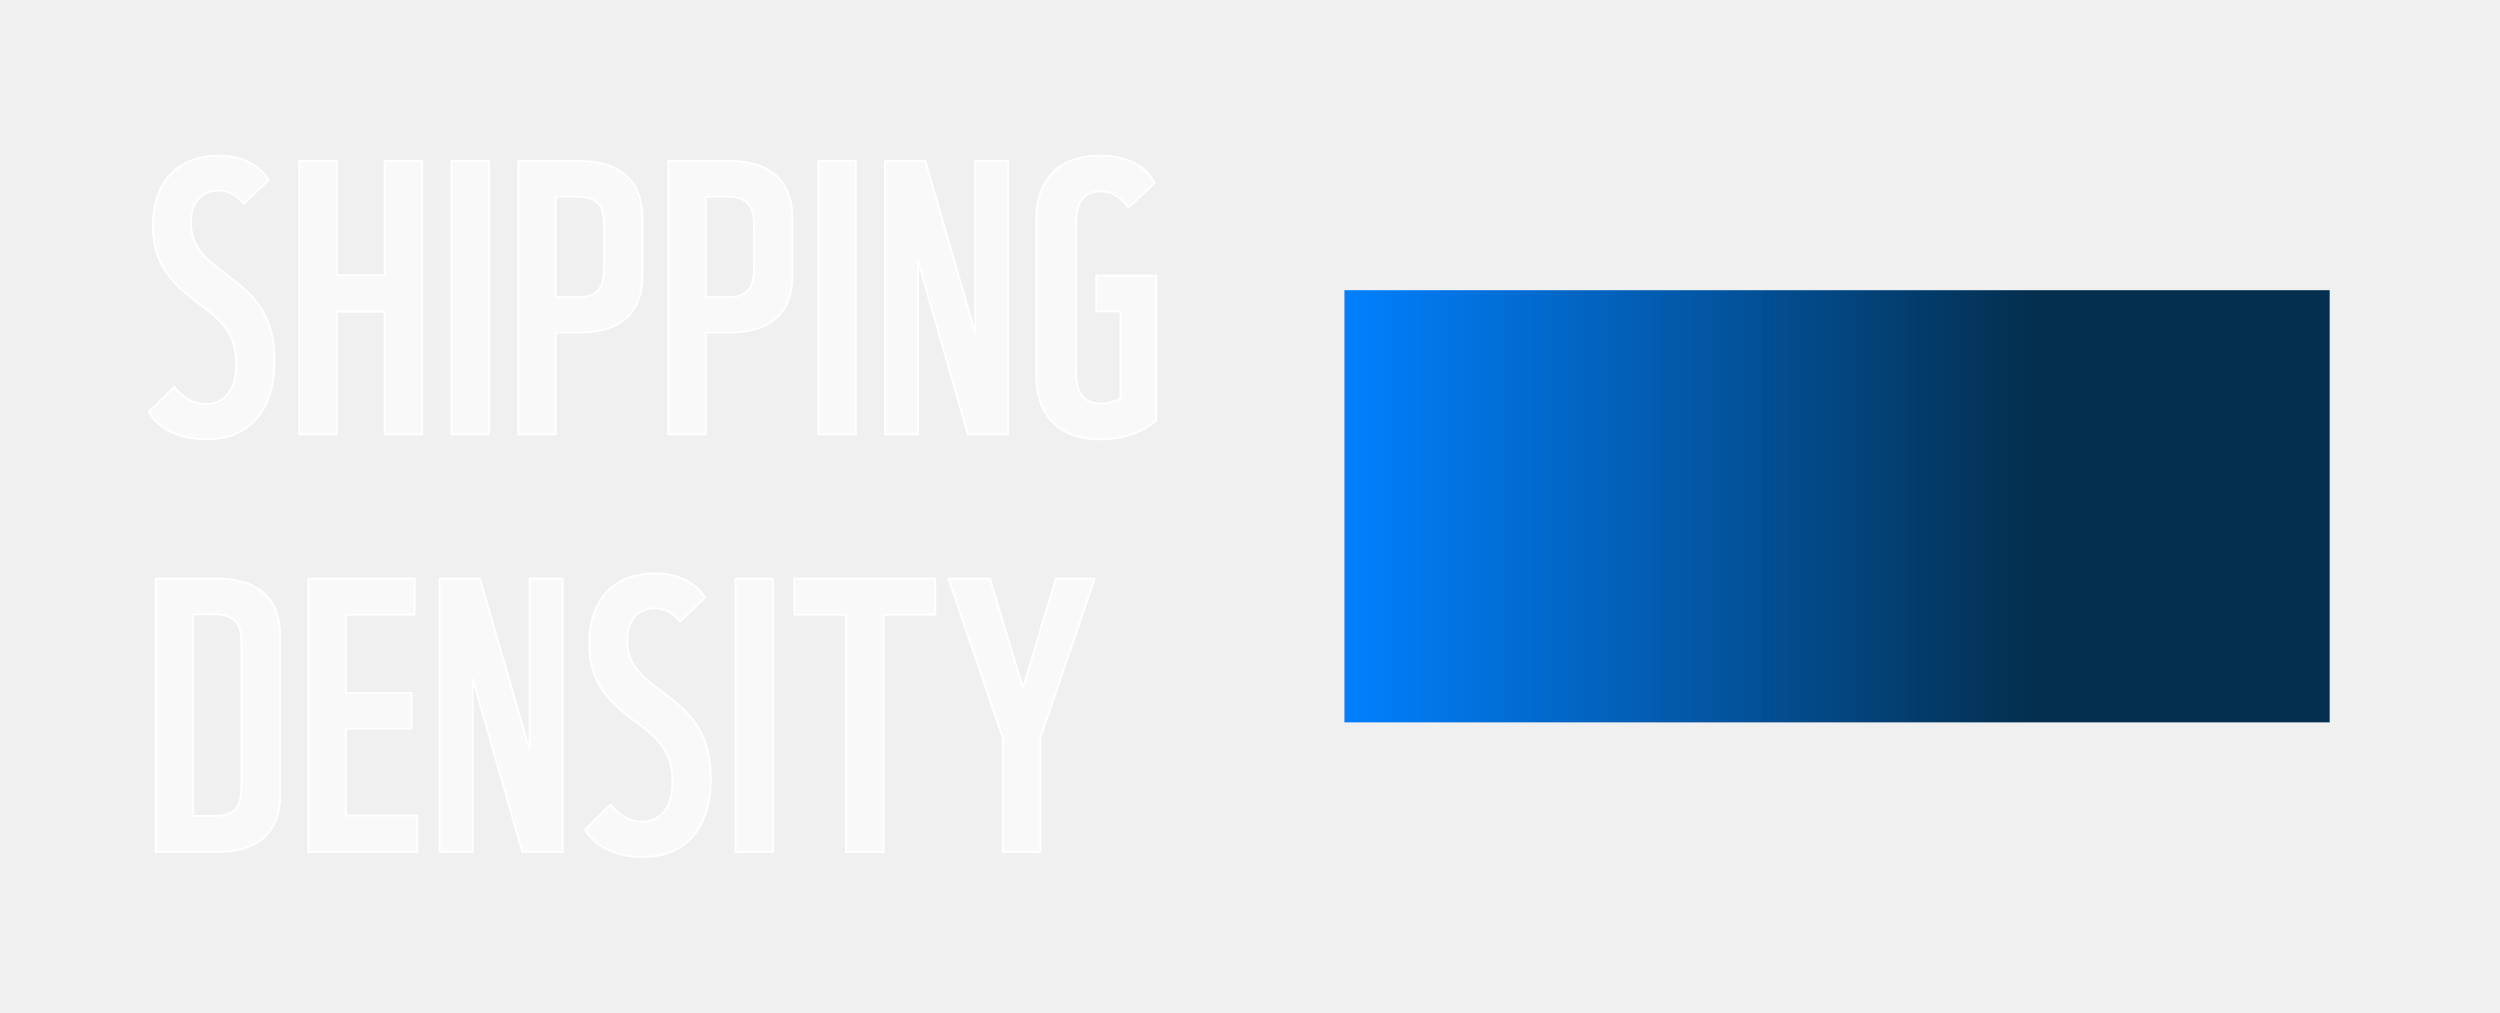
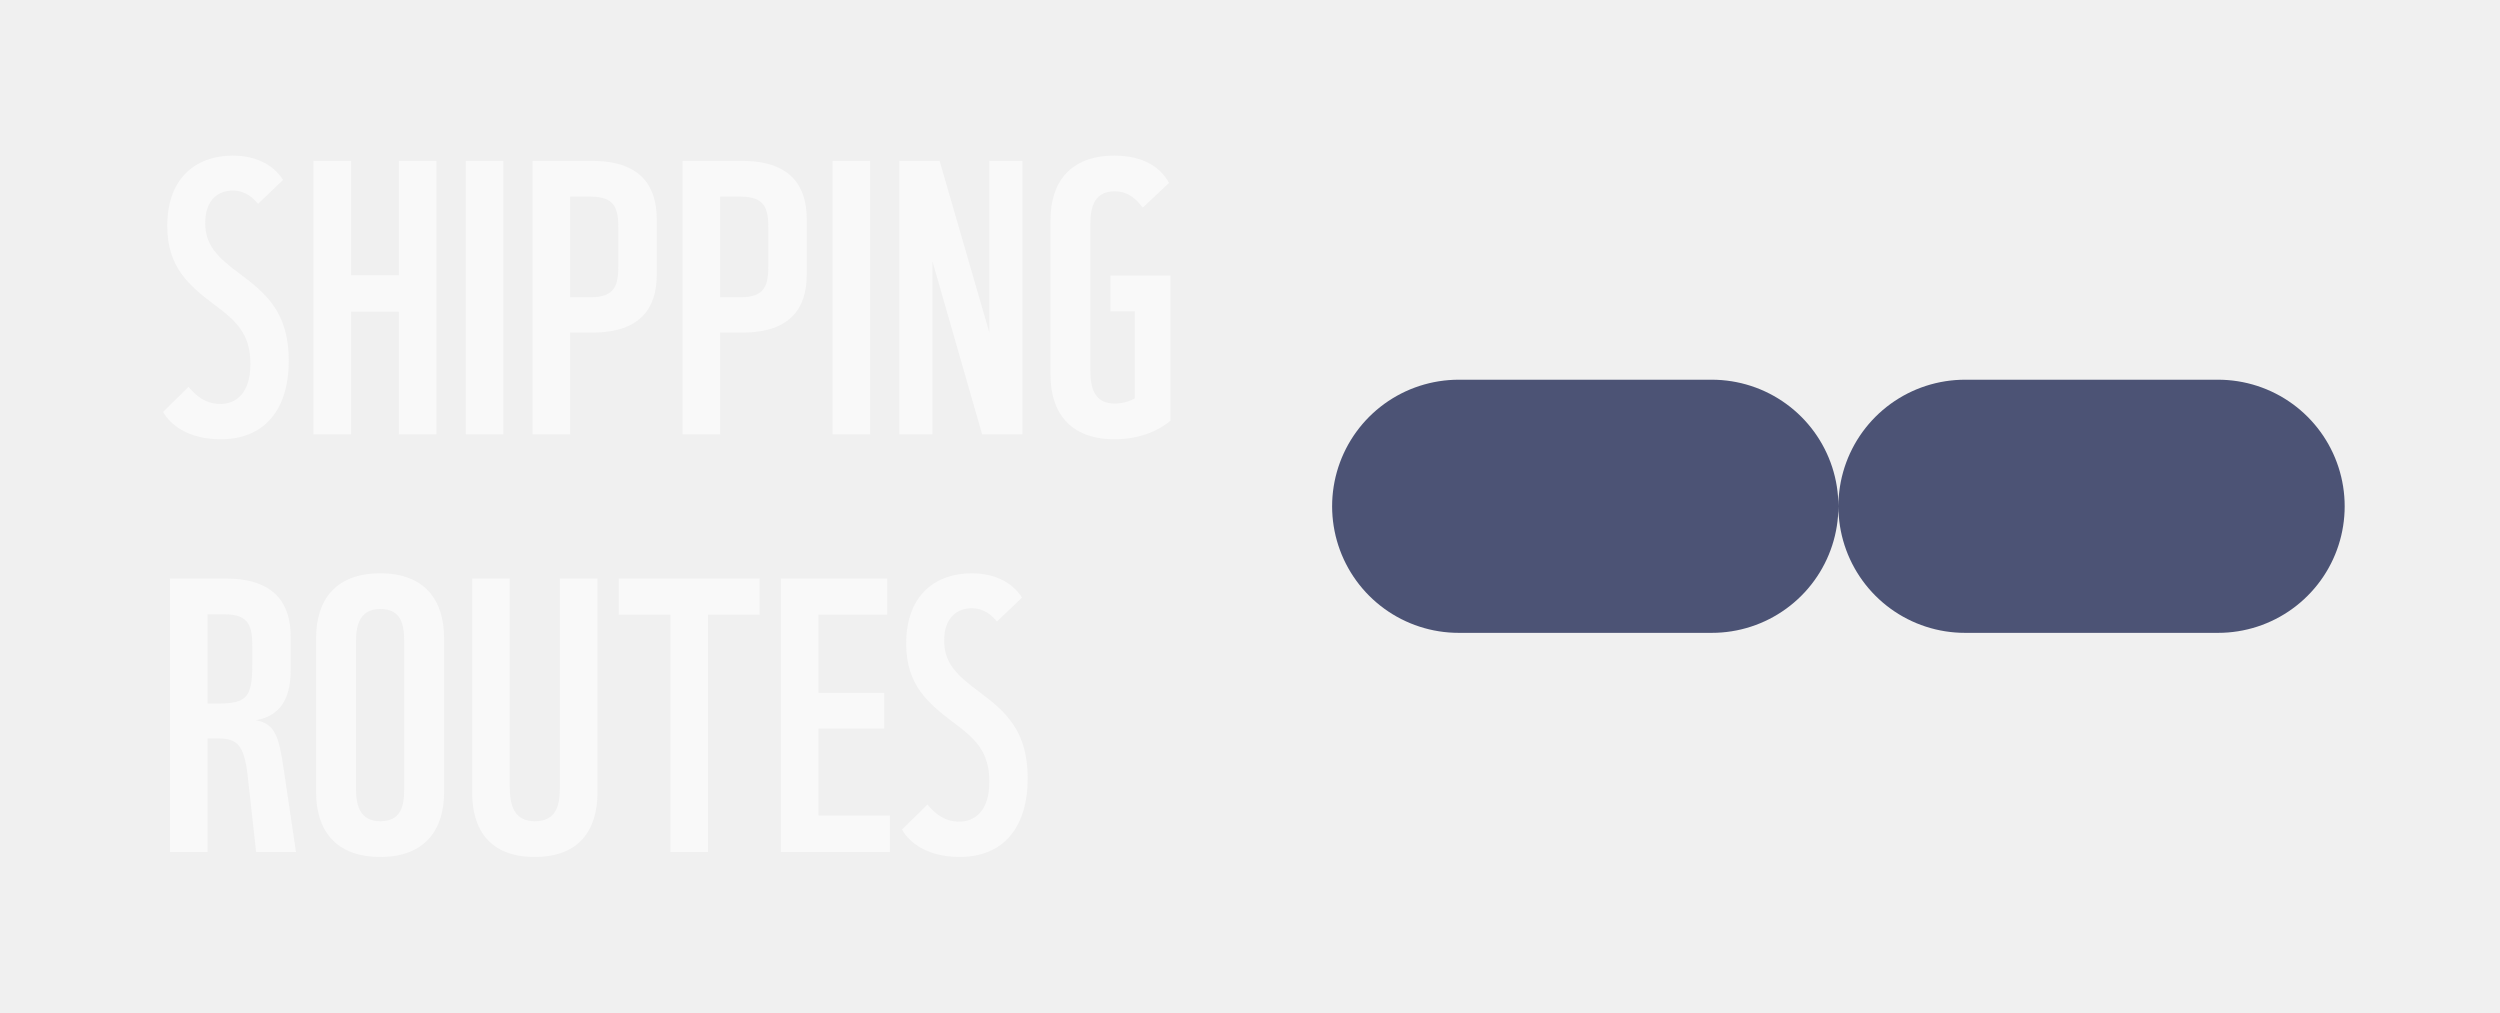
- <svg xmlns="http://www.w3.org/2000/svg" xmlns:xlink="http://www.w3.org/1999/xlink" width="1264.119" height="512" viewBox="0 0 1264.119 512" version="1.1" id="svg1" xml:space="preserve">
-   <defs id="defs1">
-     <linearGradient id="linearGradient21">
-       <stop style="stop-color:#0080ff;stop-opacity:0.995;" offset="0" id="stop21" />
-       <stop style="stop-color:#042f4f;stop-opacity:1;" offset="0.697" id="stop22" />
-     </linearGradient>
-     <linearGradient xlink:href="#linearGradient21" id="linearGradient22" x1="8049.707" y1="387.494" x2="9637.797" y2="387.494" gradientUnits="userSpaceOnUse" gradientTransform="matrix(0.3137023,0,0,1.563636,7871.407,-349.8994)" />
-   </defs>
+ <svg xmlns="http://www.w3.org/2000/svg" width="1264.119" height="512" viewBox="0 0 1264.119 512" version="1.1" id="svg1" xml:space="preserve">
+   <defs id="defs1" />
  <g id="layer1" transform="translate(-9716.815)">
-     <rect style="opacity:1;fill:url(#linearGradient22);stroke:none;stroke-width:0.688;stroke-linecap:butt;stroke-linejoin:round;stroke-dasharray:none;stroke-opacity:1;paint-order:normal" id="rect21" width="498.187" height="218.521" x="10396.619" y="146.739" />
-     <g id="text23-5-7" style="font-size:192px;line-height:1.1;font-family:WWF;-inkscape-font-specification:WWF;letter-spacing:-0.19px;fill:#f9f9f9;stroke:#ffffff;stroke-width:0.983;stroke-linejoin:round" aria-label="SHIPPING&#10;DENSITY" transform="translate(-17.96718)">
-       <path d="m 9839.209,222.112 c 22.08,0 34.368,-14.976 34.368,-39.744 0,-24 -11.136,-33.792 -24.576,-43.776 -11.328,-8.448 -17.664,-14.4 -17.664,-25.92 0,-12.096 7.104,-16.32 13.824,-16.32 6.528,0 10.56,3.84 12.864,6.72 l 12.672,-12.096 c -4.992,-7.872 -14.016,-12.288 -25.536,-12.288 -17.472,0 -33.024,10.368 -33.024,35.52 0,20.928 10.944,30.144 24.192,40.128 10.56,7.872 17.856,14.4 17.856,29.76 0,15.168 -7.68,20.16 -15.168,20.16 -7.488,0 -12.288,-4.032 -16.128,-8.64 l -12.864,12.672 c 4.032,7.104 13.44,13.824 29.184,13.824 z m 65.858,-2.496 V 157.6 h 24.192 v 62.016 h 19.008 V 81.376 h -19.008 V 139.168 h -24.192 V 81.376 h -19.008 V 219.616 Z m 76.994,0 V 81.376 h -19.008 V 219.616 Z m 33.794,0 V 168.16 h 11.328 c 24.576,0 32.448,-12.864 32.448,-28.992 V 110.56 c 0,-16.128 -7.872,-29.184 -32.448,-29.184 h -30.336 V 219.616 Z m 0,-120.192 h 10.368 c 12.48,0 14.016,6.144 14.016,16.32 v 18.24 c 0,10.176 -1.536,16.32 -14.016,16.32 h -10.368 z M 10091.697,219.616 V 168.16 h 11.328 c 24.576,0 32.448,-12.864 32.448,-28.992 V 110.56 c 0,-16.128 -7.872,-29.184 -32.448,-29.184 h -30.336 V 219.616 Z m 0,-120.192 h 10.368 c 12.48,0 14.016,6.144 14.016,16.32 v 18.24 c 0,10.176 -1.536,16.32 -14.016,16.32 h -10.368 z M 10167.539,219.616 V 81.376 h -19.008 V 219.616 Z m 31.49,0 v -87.552 l 25.152,87.552 h 20.352 V 81.376 h -16.704 V 168.16 l -25.152,-86.784 h -20.352 V 219.616 Z m 92.162,2.496 c 13.632,0 23.424,-5.184 28.224,-9.408 V 139.36 h -30.336 v 18.048 h 12.288 v 43.968 c -2.88,1.728 -6.528,2.688 -10.176,2.688 -9.792,0 -12.288,-7.296 -12.288,-16.32 v -74.688 c 0,-9.024 2.496,-16.32 12.288,-16.32 7.104,0 11.136,4.224 14.208,8.256 l 13.248,-12.48 c -3.84,-7.488 -12.672,-13.824 -27.456,-13.824 -22.848,0 -32.448,13.824 -32.448,32.64 v 78.144 c 0,18.816 9.6,32.64 32.448,32.64 z" id="path29" />
-       <path d="m 9844.009,430.816 c 24.576,0 32.448,-12.864 32.448,-28.992 V 321.76 c 0,-16.128 -7.872,-29.184 -32.448,-29.184 h -30.528 v 138.24 z m -11.52,-120.192 h 10.368 c 12.48,0 14.016,6.144 14.016,16.32 v 69.312 c 0,10.176 -1.536,16.32 -14.016,16.32 h -10.368 z m 113.282,120.192 v -18.432 h -36.096 v -43.968 h 33.216 v -18.048 h -33.216 v -39.552 h 34.752 v -18.24 h -53.76 v 138.24 z m 28.034,0 v -87.552 l 25.152,87.552 h 20.352 v -138.24 h -16.704 v 86.784 l -25.152,-86.784 h -20.352 v 138.24 z m 86.018,2.496 c 22.08,0 34.368,-14.976 34.368,-39.744 0,-24 -11.136,-33.792 -24.576,-43.776 -11.328,-8.448 -17.664,-14.4 -17.664,-25.92 0,-12.096 7.104,-16.32 13.824,-16.32 6.528,0 10.56,3.84 12.864,6.72 l 12.672,-12.096 c -4.992,-7.872 -14.016,-12.288 -25.536,-12.288 -17.472,0 -33.024,10.368 -33.024,35.52 0,20.928 10.944,30.144 24.192,40.128 10.56,7.872 17.856,14.4 17.856,29.76 0,15.168 -7.68,20.16 -15.168,20.16 -7.488,0 -12.288,-4.032 -16.128,-8.64 l -12.864,12.672 c 4.032,7.104 13.44,13.824 29.184,13.824 z m 65.858,-2.496 v -138.24 h -19.008 v 138.24 z m 55.874,0 v -120 h 26.112 v -18.24 h -71.232 v 18.24 h 26.112 v 120 z m 79.298,0 v -57.792 l 27.456,-80.448 h -19.584 l -16.704,55.296 -16.704,-55.296 h -20.928 l 27.456,80.448 v 57.792 z" id="path30" />
+     <path style="opacity:0.746;fill:none;stroke:#141e4b;stroke-width:128;stroke-linecap:round;stroke-linejoin:round;stroke-dasharray:128, 128;stroke-dashoffset:0;stroke-opacity:1" d="m 10417.866,-175.325 c 151.609,0 303.219,0 454.829,0" id="path11" transform="translate(36.5301,431.3251)" />
+     <g id="text11" style="font-size:192px;line-height:1.1;font-family:WWF;-inkscape-font-specification:WWF;letter-spacing:-0.19px;fill:#f9f9f9;stroke-width:50;stroke-linecap:round;stroke-linejoin:round;stroke-dasharray:50, 50" aria-label="SHIPPING&#10;ROUTES">
+       <path d="m 9828.46,222.112 c 22.08,0 34.368,-14.976 34.368,-39.744 0,-24 -11.136,-33.792 -24.576,-43.776 -11.328,-8.448 -17.664,-14.4 -17.664,-25.92 0,-12.096 7.104,-16.32 13.824,-16.32 6.528,0 10.56,3.84 12.864,6.72 l 12.672,-12.096 c -4.992,-7.872 -14.016,-12.288 -25.536,-12.288 -17.472,0 -33.024,10.368 -33.024,35.52 0,20.928 10.944,30.144 24.192,40.128 10.56,7.872 17.856,14.4 17.856,29.76 0,15.168 -7.68,20.16 -15.168,20.16 -7.488,0 -12.288,-4.032 -16.128,-8.64 l -12.864,12.672 c 4.032,7.104 13.44,13.824 29.184,13.824 z m 65.858,-2.496 V 157.6 h 24.192 v 62.016 h 19.008 V 81.376 h -19.008 V 139.168 h -24.192 V 81.376 h -19.008 V 219.616 Z m 76.994,0 V 81.376 h -19.008 V 219.616 Z m 33.794,0 V 168.16 h 11.328 c 24.576,0 32.448,-12.864 32.448,-28.992 V 110.56 c 0,-16.128 -7.872,-29.184 -32.448,-29.184 h -30.336 V 219.616 Z m 0,-120.192 h 10.368 c 12.48,0 14.016,6.144 14.016,16.32 v 18.24 c 0,10.176 -1.536,16.32 -14.016,16.32 h -10.368 z M 10080.948,219.616 V 168.16 h 11.328 c 24.576,0 32.448,-12.864 32.448,-28.992 V 110.56 c 0,-16.128 -7.872,-29.184 -32.448,-29.184 h -30.336 V 219.616 Z m 0,-120.192 h 10.368 c 12.48,0 14.016,6.144 14.016,16.32 v 18.24 c 0,10.176 -1.536,16.32 -14.016,16.32 h -10.368 z M 10156.79,219.616 V 81.376 h -19.008 V 219.616 Z m 31.49,0 v -87.552 l 25.152,87.552 h 20.352 V 81.376 h -16.704 V 168.16 l -25.152,-86.784 h -20.352 V 219.616 Z m 92.162,2.496 c 13.632,0 23.424,-5.184 28.224,-9.408 V 139.36 h -30.336 v 18.048 h 12.288 v 43.968 c -2.88,1.728 -6.528,2.688 -10.176,2.688 -9.792,0 -12.288,-7.296 -12.288,-16.32 v -74.688 c 0,-9.024 2.496,-16.32 12.288,-16.32 7.104,0 11.136,4.224 14.208,8.256 l 13.248,-12.48 c -3.84,-7.488 -12.672,-13.824 -27.456,-13.824 -22.848,0 -32.448,13.824 -32.448,32.64 v 78.144 c 0,18.816 9.6,32.64 32.448,32.64 z" id="path13" />
+       <path d="m 9821.74,430.816 v -57.408 h 5.568 c 9.408,0 13.056,3.264 14.784,19.2 l 4.224,38.208 h 20.16 l -6.144,-41.472 c -2.496,-17.088 -4.416,-23.424 -14.208,-25.152 11.904,-2.112 17.664,-10.176 17.664,-25.344 V 321.76 c 0,-16.128 -7.872,-29.184 -32.448,-29.184 h -28.608 v 138.24 z m 0,-120.192 h 8.64 c 12.48,0 14.016,6.144 14.016,16.32 v 9.024 c 0,16.32 -2.688,19.776 -17.088,19.776 h -5.568 z m 87.362,122.688 c 22.656,0 32.256,-13.824 32.256,-32.64 v -78.144 c 0,-18.816 -9.6,-32.64 -32.256,-32.64 -22.848,0 -32.448,13.824 -32.448,32.64 v 78.144 c 0,18.816 9.6,32.64 32.448,32.64 z m 0,-18.048 c -9.792,0 -12.288,-7.296 -12.288,-16.32 v -74.688 c 0,-9.024 2.496,-16.32 12.288,-16.32 10.368,0 12.096,7.488 12.096,16.32 v 74.688 c 0,8.832 -1.728,16.32 -12.096,16.32 z m 78.146,18.048 c 22.656,0 31.68,-13.824 31.68,-32.64 V 292.576 h -19.008 v 105.216 c 0,9.408 -1.728,17.472 -12.672,17.472 -10.368,0 -12.672,-7.872 -12.672,-17.472 V 292.576 h -19.008 v 108.096 c 0,18.816 8.832,32.64 31.68,32.64 z m 87.554,-2.496 v -120 h 26.112 v -18.24 h -71.232 v 18.24 h 26.112 v 120 z m 91.97,0 v -18.432 h -36.096 v -43.968 h 33.216 v -18.048 h -33.216 v -39.552 h 34.752 v -18.24 h -53.76 v 138.24 z m 35.33,2.496 c 22.08,0 34.368,-14.976 34.368,-39.744 0,-24 -11.136,-33.792 -24.576,-43.776 -11.328,-8.448 -17.664,-14.4 -17.664,-25.92 0,-12.096 7.104,-16.32 13.824,-16.32 6.528,0 10.56,3.84 12.864,6.72 l 12.672,-12.096 c -4.992,-7.872 -14.016,-12.288 -25.536,-12.288 -17.472,0 -33.024,10.368 -33.024,35.52 0,20.928 10.944,30.144 24.192,40.128 10.56,7.872 17.856,14.4 17.856,29.76 0,15.168 -7.68,20.16 -15.168,20.16 -7.488,0 -12.288,-4.032 -16.128,-8.64 l -12.864,12.672 c 4.032,7.104 13.44,13.824 29.184,13.824 z" id="path14" />
    </g>
  </g>
</svg>
